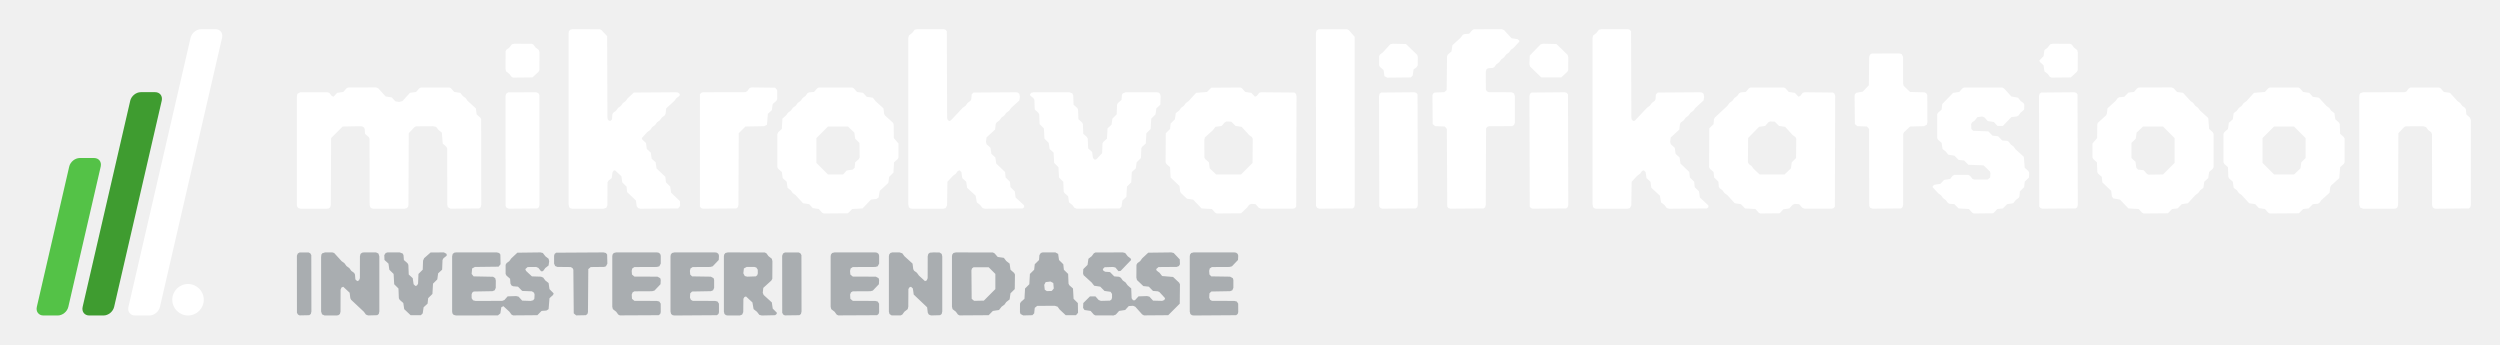
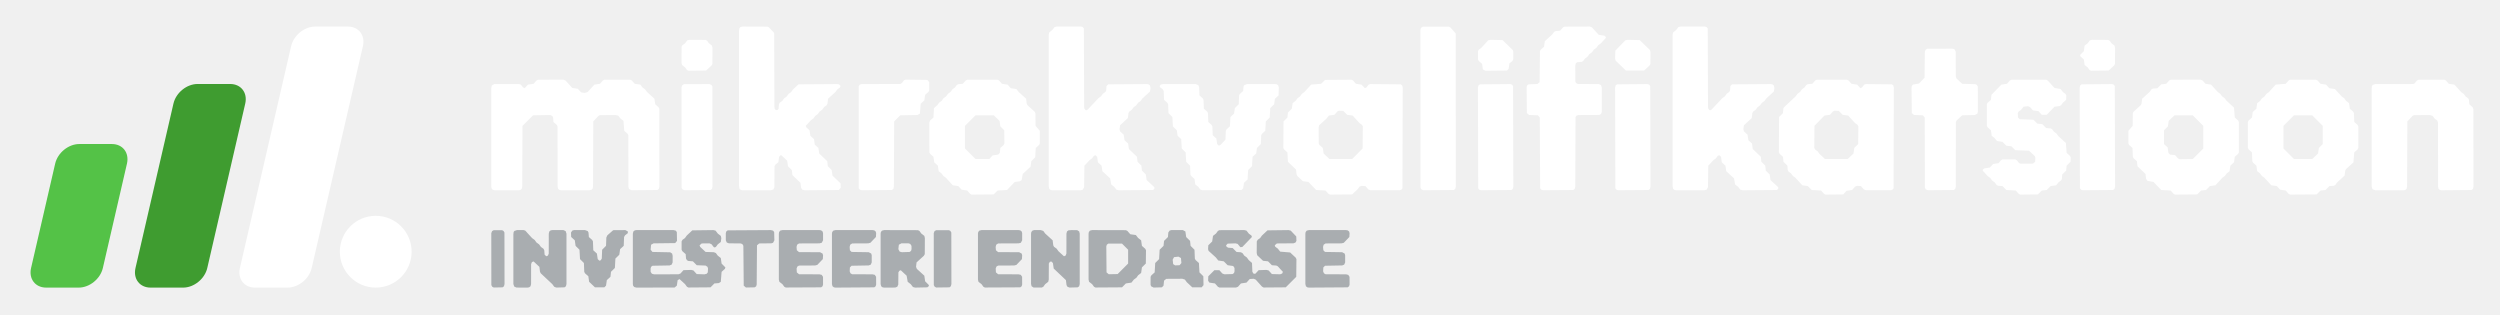
- <svg xmlns="http://www.w3.org/2000/svg" viewBox="-6.00 -6.00 515.17 71.00" role="img" aria-labelledby="tlw dlw" width="515" height="71">
-   <g transform="scale(0.59)">
-     <g transform="translate(25.087,0) skewX(-13)">
-       <rect x="0.0" y="45.0" width="11.0" height="55.0" rx="3.0" fill="#54c247" />
-       <rect x="16.0" y="22.0" width="11.0" height="78.0" rx="3.0" fill="#3f9c30" />
-       <rect x="32.0" y="0.0" width="11.0" height="100.0" rx="3.0" fill="#ffffff" />
+ <svg xmlns="http://www.w3.org/2000/svg" viewBox="-6.00 -6.00 565.03 71.00" role="img" aria-labelledby="tlw dlw" width="565" height="71">
+   <g transform="scale(1.475) translate(9.235,0)">
+     <g transform="skewX(-13)">
+       <rect x="0.0" y="18.0" width="11.0" height="22.0" rx="3.0" fill="#54c247" />
+       <rect x="16.0" y="8.8" width="11.0" height="31.2" rx="3.0" fill="#3f9c30" />
+       <rect x="32.0" y="0.0" width="11.0" height="40.0" rx="3.0" fill="#ffffff" />
    </g>
-     <circle cx="55.5" cy="94.5" r="5.5" fill="#ffffff" />
+     <circle cx="44.27" cy="34.5" r="5.5" fill="#ffffff" />
  </g>
-   <g transform="translate(55.17,0)">
+   <g transform="translate(105.03,0)">
    <path d="M78.56,36.94L70.81,37.00L70.31,36.87L70.02,36.44L69.88,35.31L68.06,33.57L67.94,32.44L67.06,31.57L66.88,30.31L65.56,29.08L65.31,29.13L65.06,29.44L64.88,30.69L64.23,31.19L64.02,31.56L63.99,36.31L63.77,36.81L63.19,37.00L56.81,37.00L56.44,36.94L56.12,36.69L56.00,36.06L56.00,0.94L56.06,0.44L56.31,0.12L56.81,0.00L62.44,0.02L62.77,0.19L63.94,1.44L64.00,18.19L64.06,18.56L64.31,18.87L64.69,18.87L64.94,18.57L65.02,17.56L65.19,17.23L65.77,16.81L66.19,16.23L66.77,15.81L67.19,15.23L67.77,14.81L68.19,14.23L69.44,13.06L78.19,13.00L78.56,13.06L78.87,13.31L78.92,13.56L78.77,13.81L78.23,14.19L77.81,14.77L76.12,16.31L75.98,17.44L75.81,17.77L75.23,18.19L74.81,18.77L74.23,19.19L73.81,19.77L73.23,20.19L72.81,20.77L72.23,21.19L71.08,22.44L71.19,22.76L71.94,23.44L72.12,24.69L72.94,25.44L73.12,26.69L73.94,27.43L74.12,28.69L75.94,30.43L76.06,31.56L76.94,32.43L77.12,33.69L78.94,35.43L78.98,36.44L78.56,36.94Z M149.56,36.94L141.81,37.00L141.31,36.87L140.81,36.23L140.12,35.69L139.88,34.31L138.12,32.69L137.94,31.44L137.12,30.69L136.94,29.44L136.56,29.08L136.19,29.23L135.81,29.77L135.23,30.19L134.06,31.44L133.99,36.31L133.69,36.87L133.19,37.00L126.81,37.00L126.44,36.94L126.12,36.69L126.00,36.06L126.00,1.81L126.12,1.31L126.81,0.77L127.31,0.12L127.81,0.00L133.31,0.00L133.69,0.12L133.94,0.44L134.00,18.19L134.06,18.56L134.31,18.87L134.56,18.92L134.81,18.76L137.23,16.19L137.81,15.77L138.23,15.19L138.81,14.77L138.98,14.44L139.06,13.44L139.44,13.06L148.19,13.00L148.56,13.06L148.88,13.31L149.00,13.94L148.88,14.69L147.19,16.23L146.77,16.81L146.19,17.23L145.77,17.81L145.19,18.23L144.77,18.81L144.19,19.23L144.02,19.56L143.88,20.69L142.12,22.31L142.00,23.19L142.12,23.69L142.94,24.44L143.12,25.69L143.94,26.44L144.12,27.69L145.94,29.43L146.06,30.56L146.94,31.43L147.06,32.56L147.94,33.43L148.12,34.69L149.87,36.31L149.87,36.69L149.56,36.94Z M217.56,36.94L210.69,36.99L210.23,36.81L210.02,36.44L210.00,0.81L210.12,0.31L210.56,0.02L216.44,0.02L216.81,0.23L217.98,1.56L218.00,36.19L217.88,36.69L217.56,36.94Z M244.56,36.94L237.69,36.99L237.31,36.87L237.06,36.56L236.98,20.56L236.56,20.06L234.56,19.98L234.06,19.56L234.01,13.69L234.12,13.31L234.44,13.06L236.44,12.98L236.94,12.57L237.02,5.56L237.19,5.23L237.94,4.57L238.12,3.31L239.81,1.77L240.23,1.19L240.56,1.02L241.57,0.94L242.23,0.19L242.56,0.02L248.31,0.00L248.77,0.19L250.31,1.87L251.56,2.06L251.87,2.31L251.92,2.56L250.77,3.81L250.19,4.23L249.77,4.81L249.19,5.23L248.77,5.81L248.19,6.23L247.77,6.81L247.19,7.23L246.77,7.81L246.44,7.98L245.44,8.06L245.12,8.31L245.00,8.81L245.02,12.44L245.19,12.76L245.56,12.98L250.31,13.00L250.81,13.23L251.00,13.81L250.99,19.31L250.81,19.76L250.44,19.98L245.69,20.00L245.31,20.12L245.06,20.44L245.00,36.19L244.88,36.69L244.56,36.94Z M290.56,36.94L282.81,37.00L282.31,36.87L281.81,36.23L281.12,35.69L280.88,34.31L279.12,32.69L278.94,31.44L278.12,30.69L277.94,29.44L277.56,29.08L277.19,29.23L276.81,29.77L276.23,30.19L275.06,31.44L274.99,36.31L274.69,36.87L274.19,37.00L267.81,37.00L267.44,36.94L267.12,36.69L267.00,36.06L267.00,1.81L267.12,1.31L267.77,0.81L268.31,0.12L268.81,0.00L274.31,0.00L274.69,0.12L274.94,0.44L275.00,18.19L275.06,18.56L275.31,18.87L275.56,18.92L275.81,18.76L278.23,16.19L278.81,15.77L279.23,15.19L279.81,14.77L279.98,14.44L280.06,13.44L280.44,13.06L289.19,13.00L289.56,13.06L289.88,13.31L290.00,13.94L289.88,14.69L288.19,16.23L287.77,16.81L287.19,17.23L286.77,17.81L286.19,18.23L285.77,18.81L285.19,19.23L285.02,19.56L284.88,20.69L283.12,22.31L283.00,23.19L283.12,23.69L283.94,24.44L284.12,25.69L284.94,26.44L285.12,27.69L286.94,29.43L287.06,30.56L287.94,31.43L288.06,32.56L288.94,33.43L289.12,34.69L290.87,36.31L290.87,36.69L290.56,36.94Z M48.56,9.94L44.56,9.98L44.23,9.81L43.81,9.23L43.12,8.69L43.00,8.19L43.02,4.56L43.19,4.23L43.77,3.81L44.31,3.12L44.81,3.00L48.44,3.02L48.77,3.19L49.19,3.77L49.88,4.31L50.00,4.81L49.98,8.44L49.81,8.77L48.56,9.94Z M229.56,9.94L224.69,9.99L224.12,9.69L223.94,8.43L223.19,7.77L223.02,7.44L223.02,5.56L223.19,5.23L223.77,4.81L225.31,3.12L225.81,3.00L228.56,3.06L230.88,5.31L230.99,5.69L230.98,7.44L230.77,7.81L230.12,8.31L229.94,9.56L229.56,9.94Z M260.56,9.94L256.44,9.94L254.12,7.69L254.00,7.19L254.06,5.44L256.31,3.12L256.81,3.00L259.56,3.06L261.88,5.31L262.00,5.81L261.98,8.44L261.81,8.77L260.56,9.94Z M365.56,9.94L361.56,9.98L361.23,9.81L360.81,9.23L360.12,8.69L359.94,7.44L359.19,6.76L359.08,6.44L359.94,5.57L360.12,4.31L360.77,3.81L361.31,3.12L361.81,3.00L365.44,3.02L365.77,3.19L366.19,3.77L366.88,4.31L367.00,4.81L366.98,8.44L366.81,8.77L365.56,9.94Z M330.56,36.94L324.69,36.99L324.23,36.81L324.02,36.44L323.98,20.56L323.56,20.06L321.56,19.98L321.06,19.56L321.00,13.81L321.06,13.44L321.31,13.12L322.69,12.87L323.94,11.56L324.01,5.69L324.19,5.23L324.56,5.02L330.19,5.00L330.69,5.12L330.99,5.69L331.00,11.19L331.12,11.69L332.44,12.94L335.44,13.02L335.77,13.19L335.98,13.56L336.00,19.19L335.88,19.69L335.31,19.99L332.44,20.06L331.19,21.23L331.02,21.56L331.00,36.19L330.88,36.69L330.56,36.94Z M37.56,36.94L31.69,36.99L31.12,36.69L31.00,36.19L30.98,24.56L30.81,24.23L30.06,23.56L29.88,21.31L29.19,20.77L28.69,20.12L28.06,20.00L24.56,20.02L24.23,20.19L23.06,21.44L23.00,36.19L22.94,36.56L22.69,36.87L22.19,37.00L15.81,37.00L15.44,36.94L15.12,36.69L15.00,36.19L14.98,22.56L14.81,22.23L14.06,21.57L13.98,20.56L13.81,20.23L13.44,20.02L12.81,20.00L9.44,20.06L7.06,22.44L7.00,36.19L6.88,36.69L6.56,36.94L6.19,37.00L0.81,37.00L0.31,36.87L0.06,36.56L0.00,36.19L0.00,13.94L0.12,13.31L0.69,13.00L6.31,13.00L6.69,13.12L7.19,13.76L7.56,13.92L8.31,13.12L9.57,12.94L10.23,12.19L10.56,12.02L16.31,12.00L16.77,12.19L18.31,13.87L19.56,14.06L20.31,14.87L21.06,15.00L21.77,14.81L23.31,13.12L24.57,12.94L25.23,12.19L25.56,12.02L31.44,12.02L31.77,12.19L32.43,12.94L33.69,13.12L34.19,13.77L34.77,14.19L35.19,14.77L36.88,16.31L37.06,17.57L37.81,18.23L37.98,18.56L38.00,36.19L37.88,36.69L37.56,36.94Z M90.56,36.94L83.69,36.99L83.31,36.87L83.06,36.56L83.06,13.44L83.31,13.12L83.69,13.00L92.44,12.98L92.81,12.77L93.31,12.12L93.69,12.00L98.56,12.06L98.98,12.56L98.98,14.44L98.81,14.77L98.06,15.43L97.88,16.69L97.06,17.44L96.88,19.69L96.31,19.99L92.44,20.06L91.06,21.44L91.00,36.19L90.88,36.69L90.56,36.94Z M113.56,37.94L108.56,37.98L108.23,37.81L107.57,37.06L106.31,36.87L105.57,36.06L104.31,35.87L102.77,34.19L102.19,33.77L101.81,33.23L101.12,32.69L100.94,31.43L100.12,30.69L99.94,29.43L99.19,28.77L99.02,28.44L99.01,21.69L99.19,21.23L99.94,20.56L100.06,18.43L100.81,17.77L101.23,17.19L101.81,16.77L102.23,16.19L102.81,15.77L103.23,15.19L103.81,14.77L104.23,14.19L104.81,13.77L105.23,13.19L105.56,13.02L106.57,12.94L107.23,12.19L107.56,12.02L114.44,12.02L114.77,12.19L115.43,12.94L116.69,13.12L117.43,13.94L118.69,14.12L119.23,14.81L120.88,16.31L121.02,17.44L121.19,17.77L122.88,19.31L122.99,19.69L123.02,22.44L123.98,23.56L123.98,26.44L123.81,26.77L123.06,27.44L122.94,29.56L122.06,30.43L121.88,31.69L120.12,33.31L119.88,34.69L119.44,34.98L118.31,35.12L116.57,36.94L114.44,37.06L113.56,37.94Z M194.56,37.94L189.56,37.98L189.23,37.81L188.56,37.06L186.44,36.94L184.69,35.12L183.43,34.94L182.19,33.77L182.02,33.44L181.88,32.31L180.06,30.57L179.94,28.44L179.19,27.77L179.02,27.44L179.06,21.44L179.94,20.57L180.06,19.44L180.94,18.57L181.12,17.31L181.81,16.77L182.23,16.19L182.77,15.81L183.19,15.23L183.77,14.81L185.31,13.12L187.56,12.94L188.44,12.06L194.44,12.02L194.77,12.19L195.43,12.94L196.69,13.12L197.44,13.92L197.81,13.76L198.31,13.12L198.69,13.00L205.56,13.06L205.88,13.31L206.00,13.81L205.94,36.56L205.69,36.87L205.31,36.99L198.69,36.99L198.23,36.81L197.57,36.06L196.69,36.00L196.23,36.19L195.81,36.77L194.56,37.94Z M305.56,37.94L301.56,37.98L301.23,37.81L300.56,37.06L298.44,36.94L297.57,36.06L296.31,35.87L294.77,34.19L294.19,33.77L293.77,33.19L293.19,32.77L293.02,32.44L292.94,31.43L292.06,30.56L291.94,29.43L291.19,28.77L291.02,28.44L291.06,20.44L291.94,19.57L292.02,18.56L292.19,18.23L294.81,15.77L295.23,15.19L295.81,14.77L296.23,14.19L296.81,13.77L297.19,13.23L297.56,13.02L298.57,12.94L299.23,12.19L299.56,12.02L306.44,12.02L306.77,12.19L307.43,12.94L308.69,13.12L309.44,13.92L309.81,13.76L310.31,13.12L310.69,13.00L316.56,13.06L316.88,13.31L317.00,13.81L316.94,36.56L316.69,36.87L316.31,36.99L310.69,36.99L310.23,36.81L309.57,36.06L308.69,36.00L308.23,36.19L307.56,36.94L306.31,37.12L305.56,37.94Z M349.56,37.94L345.56,37.98L345.23,37.81L344.56,37.06L342.44,36.94L341.57,36.06L340.56,35.98L340.23,35.81L339.81,35.23L339.23,34.81L338.81,34.23L338.23,33.81L337.08,32.56L337.13,32.31L337.44,32.06L338.69,31.87L339.44,31.06L340.69,30.87L341.19,30.23L341.56,30.02L344.44,30.02L344.81,30.23L345.31,30.87L345.69,30.99L348.44,30.98L348.94,30.56L348.99,29.69L348.88,29.31L347.57,28.06L344.44,27.94L343.57,27.06L342.44,26.94L341.57,26.06L340.31,25.87L339.81,25.23L339.12,24.69L338.94,23.43L338.19,22.77L338.02,22.44L338.02,17.56L338.19,17.23L338.94,16.57L339.06,15.43L341.31,13.12L342.57,12.94L343.23,12.19L343.56,12.02L351.44,12.02L351.81,12.23L353.31,13.87L354.69,14.12L355.23,14.81L355.81,15.23L355.98,15.56L355.94,16.57L355.19,17.23L354.81,17.77L354.44,17.98L353.31,18.12L351.56,19.94L350.44,19.94L349.69,19.12L348.44,18.94L347.77,18.19L347.31,18.00L346.31,18.12L345.77,18.81L345.19,19.23L345.02,19.56L345.06,20.56L345.44,20.94L348.56,21.06L349.43,21.94L350.56,22.06L351.43,22.94L352.44,23.02L352.77,23.19L353.19,23.77L353.77,24.19L354.19,24.77L355.88,26.31L356.06,28.56L356.81,29.23L356.98,29.56L356.94,30.56L356.06,31.43L355.94,32.56L355.06,33.43L354.98,34.44L354.81,34.77L354.23,35.19L353.69,35.87L352.43,36.06L351.56,36.94L350.43,37.06L349.56,37.94Z M385.56,37.94L380.56,37.98L380.23,37.81L379.56,37.06L377.43,36.94L375.69,35.12L374.31,34.87L374.02,34.44L373.88,33.31L372.06,31.57L371.94,30.43L371.19,29.77L371.02,29.44L370.94,27.44L370.19,26.77L370.02,26.44L370.02,23.56L370.98,22.44L371.01,19.69L371.12,19.31L372.81,17.77L372.98,17.44L373.12,16.31L374.81,14.77L375.23,14.19L375.56,14.02L376.57,13.94L377.44,13.06L378.57,12.94L379.23,12.19L379.56,12.02L386.31,12.00L386.77,12.19L387.44,12.94L388.69,13.12L390.23,14.81L390.77,15.19L391.19,15.77L391.77,16.19L392.19,16.77L393.88,18.31L394.06,20.56L394.81,21.23L394.98,21.56L394.98,28.44L394.81,28.77L394.06,29.43L393.88,30.69L393.06,31.43L392.88,32.69L392.23,33.19L391.81,33.77L391.23,34.19L389.69,35.87L388.43,36.06L387.56,36.94L386.43,37.06L385.56,37.94Z M412.56,37.94L406.56,37.98L406.23,37.81L405.57,37.06L404.31,36.87L403.57,36.06L402.31,35.87L400.77,34.19L400.19,33.77L399.77,33.19L399.12,32.69L398.94,31.43L398.19,30.77L398.02,30.44L397.94,28.44L397.19,27.77L397.02,27.44L397.02,21.56L397.19,21.23L397.94,20.57L398.12,19.31L398.94,18.57L399.12,17.31L399.77,16.81L400.19,16.23L400.77,15.81L401.19,15.23L401.77,14.81L403.31,13.12L405.56,12.94L406.23,12.19L406.56,12.02L412.44,12.02L412.77,12.19L413.43,12.94L414.69,13.12L415.43,13.94L416.69,14.12L418.23,15.81L418.81,16.23L419.23,16.81L419.88,17.31L420.06,18.57L420.81,19.23L420.98,19.56L421.06,21.56L421.81,22.23L421.98,22.56L421.98,27.44L421.81,27.77L421.06,28.44L420.88,30.69L419.19,32.23L419.02,32.56L418.88,33.69L417.19,35.23L416.77,35.81L416.44,35.98L415.43,36.06L414.56,36.94L413.43,37.06L412.56,37.94Z M447.56,36.94L440.81,37.00L440.44,36.94L440.12,36.69L440.00,36.19L439.99,21.69L439.81,21.23L439.23,20.81L438.77,20.19L438.19,20.00L434.56,20.02L434.23,20.19L433.06,21.44L433.00,36.19L432.88,36.69L432.56,36.94L432.19,37.00L425.81,37.00L425.19,36.76L425.00,36.19L425.00,13.94L425.06,13.44L425.23,13.19L425.81,13.00L434.31,12.99L434.69,12.87L435.19,12.23L435.56,12.02L441.44,12.02L441.77,12.19L442.43,12.94L443.69,13.12L445.23,14.81L445.81,15.23L446.23,15.81L446.81,16.23L446.98,16.56L447.06,17.56L447.81,18.23L447.99,18.69L448.00,36.19L447.88,36.69L447.56,36.94Z M49.56,36.94L43.69,36.99L43.23,36.81L43.02,36.44L43.00,13.81L43.12,13.31L43.56,13.02L49.31,13.00L49.77,13.19L49.98,13.56L50.00,36.19L49.88,36.69L49.56,36.94Z M169.56,36.94L160.69,36.99L160.23,36.81L159.81,36.23L159.12,35.69L158.94,34.43L158.19,33.77L158.02,33.44L157.94,31.44L157.06,30.56L156.94,28.44L156.06,27.56L155.94,25.44L155.12,24.69L154.94,23.43L154.06,22.56L153.94,20.44L153.06,19.56L152.98,17.56L152.81,17.23L152.06,16.56L151.98,14.56L151.77,14.19L151.13,13.69L151.08,13.44L151.31,13.12L151.81,13.00L159.19,13.00L159.81,13.23L159.99,13.69L160.06,15.56L160.81,16.23L160.98,16.56L161.06,18.56L161.81,19.23L161.98,19.56L162.06,21.56L162.81,22.23L162.98,22.56L163.06,24.56L163.88,25.31L164.06,26.56L164.44,26.92L164.81,26.76L165.94,25.56L166.02,23.56L166.19,23.23L166.94,22.56L167.06,20.44L167.88,19.69L168.06,18.43L168.94,17.56L169.02,15.56L169.19,15.23L169.94,14.57L170.02,13.56L170.19,13.23L170.81,13.00L177.19,13.00L177.56,13.06L177.88,13.31L178.00,13.81L177.94,15.56L177.12,16.31L176.94,17.57L176.06,18.44L175.94,20.56L175.06,21.44L174.94,23.56L174.19,24.23L174.02,24.56L173.94,26.56L173.06,27.43L172.88,28.69L172.06,29.44L171.94,31.56L171.06,32.44L170.94,34.56L170.12,35.31L169.94,36.56L169.56,36.94Z M230.56,36.94L223.69,36.99L223.31,36.87L223.06,36.56L223.00,13.81L223.12,13.31L223.44,13.06L230.31,13.00L230.69,13.12L230.94,13.44L231.00,36.19L230.88,36.69L230.56,36.94Z M261.56,36.94L254.69,36.99L254.31,36.87L254.06,36.56L254.00,13.81L254.12,13.31L254.44,13.06L261.31,13.00L261.69,13.12L261.94,13.44L262.00,36.19L261.88,36.69L261.56,36.94Z M366.56,36.94L359.69,36.99L359.31,36.87L359.06,36.56L359.00,13.81L359.12,13.31L359.44,13.06L366.31,13.00L366.69,13.12L366.94,13.44L367.00,36.19L366.88,36.69L366.56,36.94Z M194.57,29.94L196.94,27.56L196.98,22.56L196.81,22.23L196.23,21.81L194.69,20.12L193.43,19.94L192.56,19.06L191.56,19.02L191.23,19.19L190.57,19.94L189.31,20.12L188.77,20.81L187.12,22.31L187.00,22.81L187.02,26.44L187.19,26.77L187.94,27.43L188.12,28.69L189.44,29.94L194.57,29.94Z M306.57,29.94L307.88,28.69L308.06,27.43L308.94,26.56L308.98,22.56L308.81,22.23L308.23,21.81L306.69,20.12L305.43,19.94L304.56,19.06L303.56,19.02L303.23,19.19L302.57,19.94L301.31,20.12L299.06,22.43L299.02,27.44L299.23,27.81L299.77,28.19L300.19,28.77L301.44,29.94L306.57,29.94Z M112.57,29.94L113.31,29.12L114.56,28.94L114.94,28.57L115.06,27.43L115.81,26.77L115.98,26.44L115.94,23.44L115.06,22.57L114.88,21.31L113.57,20.06L109.44,20.06L107.06,22.44L107.06,27.56L109.44,29.94L112.57,29.94Z M384.57,29.94L386.94,27.56L386.94,22.44L384.56,20.06L380.44,20.06L379.12,21.31L378.94,22.57L378.06,23.44L378.06,26.56L378.88,27.31L379.06,28.56L379.43,28.94L380.57,29.06L381.23,29.81L381.56,29.98L384.57,29.94Z M411.57,29.94L412.88,28.69L413.06,27.43L413.94,26.56L413.94,22.44L411.56,20.06L407.44,20.06L405.06,22.44L405.06,27.56L407.44,29.94L411.57,29.94Z" fill="#ffffff" fill-rule="evenodd" />
    <path d="M2.56,58.94L0.56,58.98L0.23,58.81L0.02,58.44L0.01,46.69L0.19,46.23L0.56,46.02L2.44,46.02L2.77,46.19L2.98,46.56L3.00,58.19L2.88,58.69L2.56,58.94Z M16.56,58.94L14.69,58.99L14.23,58.81L13.81,58.23L11.19,55.77L11.02,55.44L10.88,54.31L9.56,53.08L9.19,53.24L9.01,53.69L9.00,58.19L8.88,58.69L8.56,58.94L8.19,59.00L5.69,58.99L5.19,58.76L5.00,58.19L5.00,46.94L5.06,46.44L5.23,46.19L5.81,46.00L7.31,46.00L7.69,46.12L9.23,47.81L9.81,48.23L10.23,48.81L10.81,49.23L11.23,49.81L11.81,50.23L11.98,50.56L12.06,51.56L12.44,51.92L12.81,51.76L12.99,51.31L13.00,46.81L13.12,46.31L13.44,46.06L13.81,46.00L16.31,46.00L16.81,46.23L17.00,46.81L17.00,58.19L16.88,58.69L16.56,58.94Z M25.56,58.94L23.44,58.94L22.12,57.69L21.94,56.43L21.19,55.77L21.02,55.44L20.94,53.44L20.06,52.56L19.94,50.44L19.06,49.57L18.88,48.31L18.06,47.56L18.02,46.56L18.31,46.12L18.69,46.00L21.19,46.00L21.81,46.23L21.98,46.56L22.06,47.57L22.81,48.23L22.98,48.56L23.06,50.56L23.88,51.31L24.06,52.56L24.44,52.92L24.76,52.81L24.98,52.44L25.06,50.44L25.94,49.56L26.01,47.69L26.23,47.19L27.56,46.02L30.31,46.00L30.87,46.31L30.87,46.69L30.23,47.19L30.02,47.56L29.94,49.56L29.12,50.31L28.94,51.57L28.06,52.44L27.94,54.56L27.06,55.43L26.94,56.56L26.12,57.31L25.94,58.56L25.56,58.94Z M49.56,58.94L44.56,58.98L44.23,58.81L43.81,58.23L42.56,57.08L42.13,57.31L41.94,58.56L41.44,58.98L32.81,59.00L32.31,58.87L32.06,58.56L32.00,58.19L32.00,46.81L32.12,46.31L32.44,46.06L32.81,46.00L41.19,46.00L41.69,46.12L41.94,46.44L41.98,48.44L41.57,48.94L36.69,49.00L36.12,49.31L36.02,50.44L36.43,50.94L40.44,51.02L40.88,51.31L41.00,51.81L40.99,53.31L40.77,53.81L40.31,53.99L36.44,54.06L36.12,54.31L36.01,54.69L36.02,55.44L36.31,55.87L36.81,56.00L42.31,55.99L42.77,55.81L43.44,55.06L45.19,55.00L45.69,55.12L46.44,55.94L48.19,56.00L48.69,55.87L48.94,55.56L48.99,54.69L48.88,54.31L48.44,54.02L46.44,53.94L45.57,53.06L44.56,52.98L44.23,52.81L44.02,52.44L43.94,51.43L43.19,50.77L43.02,50.44L43.02,48.56L43.23,48.19L43.77,47.81L44.19,47.23L45.44,46.06L50.19,46.00L50.69,46.12L51.23,46.81L51.88,47.31L52.00,47.81L51.88,48.69L51.19,49.23L50.81,49.76L50.56,49.92L50.31,49.87L49.77,49.19L49.31,49.00L47.56,49.02L47.08,49.44L47.23,49.81L48.44,50.94L50.31,51.00L50.77,51.19L51.19,51.77L51.88,52.31L52.06,53.57L52.92,54.44L52.81,54.76L52.06,55.44L51.88,57.69L51.44,57.98L50.43,58.06L49.56,58.94Z M59.56,58.94L57.56,58.98L57.06,58.56L56.98,49.56L56.81,49.23L56.44,49.02L53.69,48.99L53.23,48.81L53.01,48.31L53.01,46.69L53.12,46.31L53.44,46.06L63.19,46.00L63.69,46.12L63.94,46.44L63.99,48.31L63.69,48.87L63.31,48.99L60.56,49.02L60.06,49.44L59.99,58.31L59.88,58.69L59.56,58.94Z M74.56,58.94L66.56,58.98L66.23,58.81L65.81,58.23L65.12,57.69L65.00,57.19L65.00,46.81L65.06,46.44L65.31,46.12L65.81,46.00L74.19,46.00L74.56,46.06L74.88,46.31L74.99,46.69L74.99,48.31L74.69,48.87L74.19,49.00L69.56,49.02L69.12,49.31L69.00,49.81L69.06,50.56L69.56,50.98L74.31,51.00L74.88,51.31L74.99,51.69L74.94,52.56L73.69,53.87L73.19,54.00L69.56,54.02L69.19,54.23L69.01,54.69L69.06,55.56L69.56,55.98L74.19,56.00L74.69,56.12L74.98,56.56L74.99,58.31L74.88,58.69L74.56,58.94Z M86.56,58.94L77.81,59.00L77.44,58.94L77.12,58.69L77.00,58.19L77.00,46.81L77.06,46.44L77.31,46.12L77.81,46.00L86.19,46.00L86.56,46.06L86.88,46.31L86.99,46.69L86.94,47.56L85.69,48.87L85.19,49.00L81.56,49.02L81.12,49.31L81.00,49.81L81.06,50.56L81.44,50.94L85.31,51.00L85.88,51.31L85.99,51.69L85.99,53.31L85.77,53.81L85.31,53.99L81.44,54.06L81.06,54.44L81.01,55.31L81.19,55.76L81.56,55.98L86.19,56.00L86.69,56.12L86.98,56.56L86.99,58.31L86.88,58.69L86.56,58.94Z M98.56,58.94L95.81,59.00L95.31,58.87L94.81,58.23L94.12,57.69L93.88,56.31L92.56,55.08L92.24,55.19L92.02,55.56L91.99,58.31L91.77,58.81L91.31,58.99L88.81,59.00L88.44,58.94L88.12,58.69L88.00,58.19L88.00,46.81L88.06,46.44L88.31,46.12L88.81,46.00L96.44,46.02L96.77,46.19L97.19,46.77L97.88,47.31L98.00,47.81L97.98,51.44L97.77,51.81L96.12,53.31L96.01,54.31L96.19,54.77L97.88,56.31L98.06,57.57L98.92,58.44L98.87,58.69L98.56,58.94Z M103.56,58.94L100.56,58.98L100.23,58.81L100.02,58.44L100.01,46.69L100.19,46.23L100.56,46.02L103.44,46.02L103.77,46.19L103.98,46.56L104.00,58.19L103.88,58.69L103.56,58.94Z M119.56,58.94L111.56,58.98L111.23,58.81L110.81,58.23L110.12,57.69L110.00,57.19L110.00,46.81L110.06,46.44L110.31,46.12L110.81,46.00L119.19,46.00L119.56,46.06L119.88,46.31L119.99,46.69L119.99,48.31L119.69,48.87L119.19,49.00L114.56,49.02L114.12,49.31L114.00,49.81L114.06,50.56L114.56,50.98L119.31,51.00L119.88,51.31L119.99,51.69L119.94,52.56L118.69,53.87L118.19,54.00L114.56,54.02L114.19,54.23L114.01,54.69L114.06,55.56L114.56,55.98L119.19,56.00L119.69,56.12L119.98,56.56L119.99,58.31L119.88,58.69L119.56,58.94Z M132.56,58.94L130.69,58.99L130.23,58.81L130.02,58.44L129.88,57.31L127.12,54.69L126.94,53.44L126.56,53.08L126.24,53.19L126.02,53.56L126.00,57.19L125.88,57.69L125.19,58.23L124.77,58.81L124.44,58.98L122.56,58.98L122.12,58.69L122.00,58.19L122.00,46.81L122.06,46.44L122.31,46.12L122.69,46.00L124.19,46.00L124.77,46.19L125.19,46.77L126.88,48.31L127.02,49.44L127.19,49.77L127.77,50.19L128.19,50.77L129.44,51.92L129.81,51.76L129.99,51.31L130.00,46.81L130.12,46.31L130.44,46.06L131.19,46.00L132.44,46.02L132.88,46.31L133.00,46.81L133.00,58.19L132.88,58.69L132.56,58.94Z M142.56,58.94L136.56,58.98L136.23,58.81L135.81,58.23L135.12,57.69L135.00,57.19L135.00,46.81L135.06,46.44L135.31,46.12L135.81,46.00L143.44,46.02L143.77,46.19L144.43,46.94L145.69,47.12L146.19,47.77L146.88,48.31L147.06,49.57L147.81,50.23L147.98,50.56L147.94,53.56L147.06,54.43L146.88,55.69L146.19,56.23L145.81,56.77L145.23,57.19L144.69,57.87L143.43,58.06L142.56,58.94Z M160.56,58.94L158.44,58.94L157.19,57.77L156.77,57.19L156.19,57.00L152.56,57.02L152.06,57.43L151.94,58.56L151.57,58.94L149.69,58.99L149.12,58.69L149.01,58.31L149.02,56.56L149.19,56.23L149.94,55.56L150.06,53.44L150.94,52.56L151.06,50.44L151.94,49.57L152.06,48.44L152.94,47.57L153.02,46.56L153.31,46.12L153.69,46.00L156.31,46.00L156.88,46.31L157.06,47.57L157.94,48.44L158.06,49.57L158.94,50.44L159.02,52.44L159.19,52.77L159.94,53.44L160.06,55.56L160.94,56.44L160.98,58.44L160.56,58.94Z M179.56,58.94L174.56,58.98L174.19,58.77L172.77,57.19L172.31,57.00L171.43,57.06L170.69,57.87L169.44,58.06L168.77,58.81L168.31,58.99L164.56,58.98L164.23,58.81L163.57,58.06L162.31,57.87L162.02,57.44L162.06,56.44L163.44,55.06L164.56,55.06L165.23,55.81L165.69,55.99L167.56,55.94L167.88,55.69L167.99,55.31L167.98,54.56L167.69,54.12L166.43,53.94L165.56,53.06L164.31,52.87L163.77,52.19L162.12,50.69L162.01,50.31L162.06,49.44L162.94,48.57L163.12,47.31L163.81,46.77L164.23,46.19L164.56,46.02L170.19,46.00L170.69,46.12L171.23,46.81L171.81,47.24L171.92,47.56L169.76,49.81L169.31,49.87L168.69,49.12L168.19,49.00L166.44,49.06L166.08,49.44L166.19,49.76L166.56,49.98L167.57,50.06L168.44,50.94L169.44,51.02L169.81,51.23L170.19,51.77L170.77,52.19L171.19,52.77L171.94,53.43L172.02,55.44L172.31,55.87L172.69,55.87L173.44,55.06L175.19,55.00L175.69,55.12L176.44,55.94L178.31,55.99L178.76,55.81L178.92,55.44L177.77,54.19L177.44,54.02L176.43,53.94L175.56,53.06L174.43,52.94L173.12,51.69L173.00,51.19L173.02,48.56L173.23,48.19L173.77,47.81L174.19,47.23L175.44,46.06L180.19,46.00L180.69,46.12L181.94,47.44L181.98,48.44L181.77,48.81L181.31,48.99L177.56,49.02L177.08,49.44L177.19,49.76L177.77,50.19L178.31,50.87L180.56,51.06L181.81,52.23L181.98,52.56L181.94,56.56L179.56,58.94Z M193.56,58.94L184.81,59.00L184.44,58.94L184.12,58.69L184.00,58.19L184.00,46.81L184.06,46.44L184.31,46.12L184.81,46.00L193.19,46.00L193.56,46.06L193.88,46.31L193.99,46.69L193.94,47.56L192.69,48.87L192.19,49.00L188.56,49.02L188.12,49.31L188.00,49.81L188.06,50.56L188.44,50.94L192.31,51.00L192.88,51.31L192.99,51.69L192.99,53.31L192.77,53.81L192.31,53.99L188.44,54.06L188.06,54.44L188.01,55.31L188.19,55.76L188.56,55.98L193.19,56.00L193.69,56.12L193.98,56.56L193.99,58.31L193.88,58.69L193.56,58.94Z M94.57,50.94L94.88,50.69L94.99,50.31L94.98,49.56L94.69,49.12L94.31,49.00L92.69,49.00L92.12,49.31L92.01,50.31L92.31,50.87L92.81,51.00L94.57,50.94Z M141.57,55.94L143.94,53.56L143.94,50.44L142.56,49.06L139.44,49.06L139.12,49.31L139.01,49.69L139.06,55.56L139.56,55.98L141.57,55.94Z M155.57,53.94L155.98,53.44L155.88,52.31L155.31,52.00L154.31,52.12L154.01,52.69L154.12,53.69L154.56,53.98L155.57,53.94Z" fill="#a9adb0" fill-rule="evenodd" />
  </g>
</svg>
